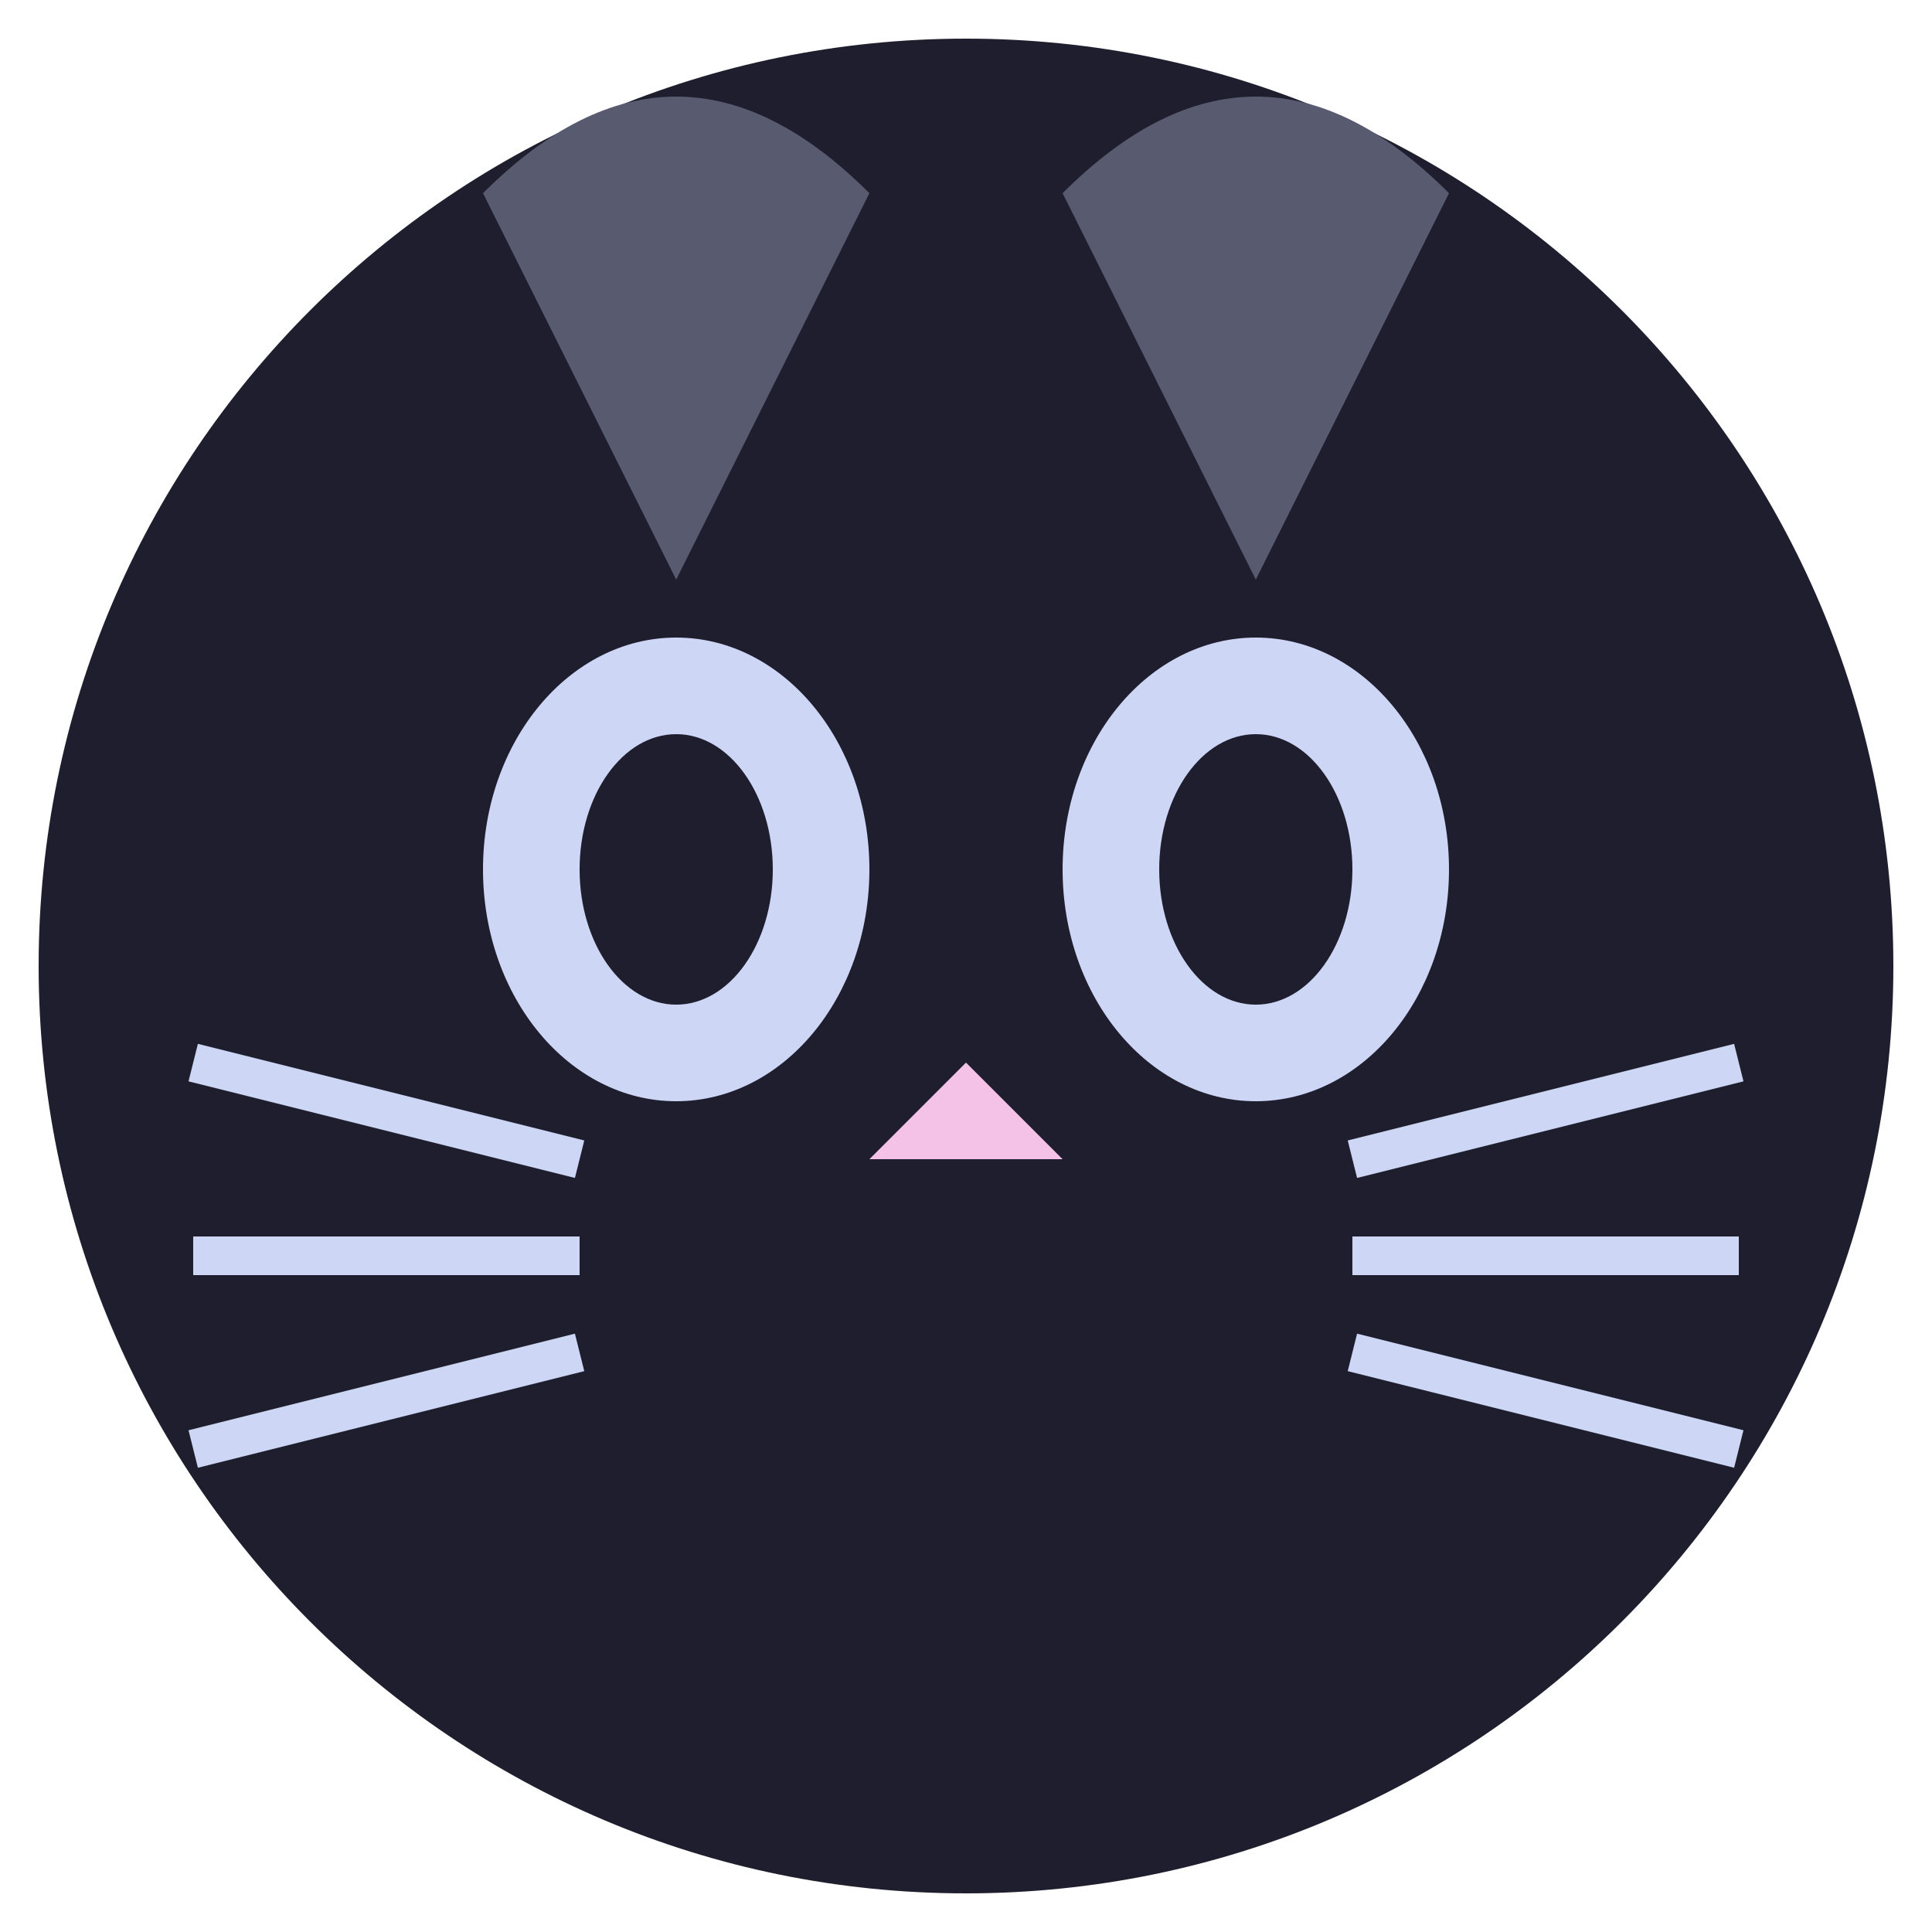
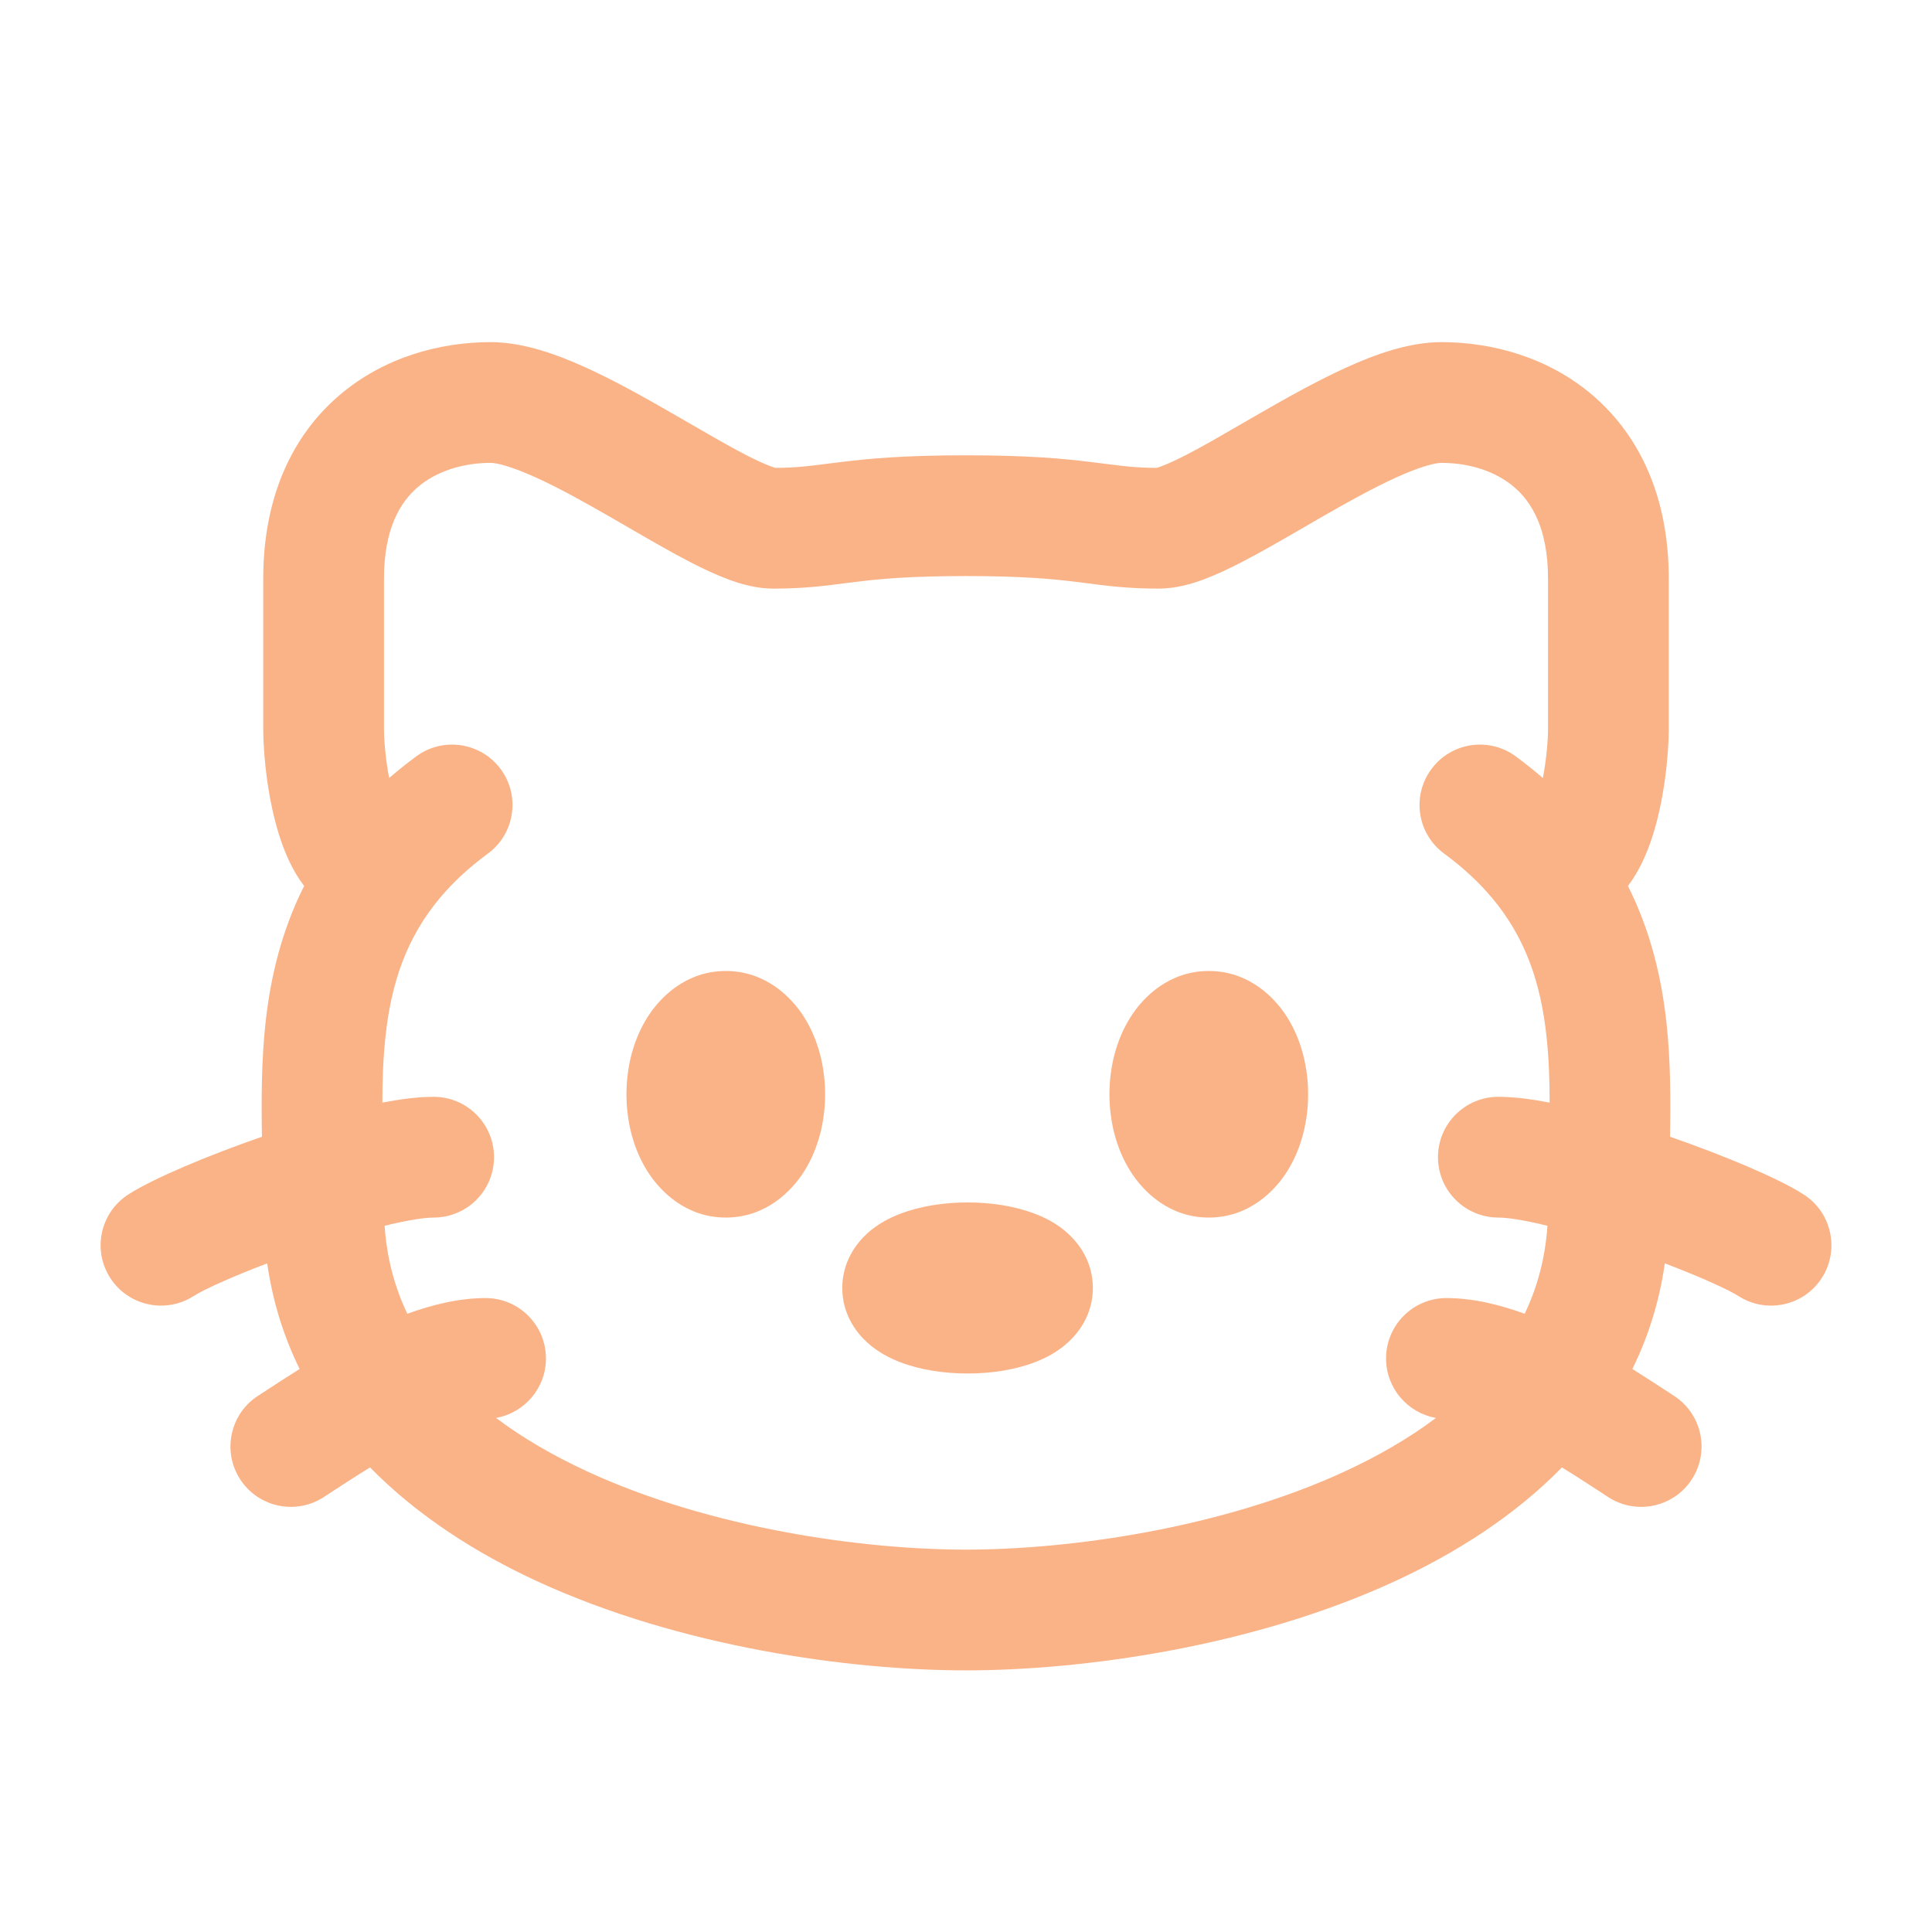
- <svg xmlns="http://www.w3.org/2000/svg" viewBox="0 0 100 100">
-   <circle cx="50" cy="50" r="48" fill="#1e1e2e" />
-   <path d="M 25 10 Q 35 0 45 10 L 35 30 Z" fill="#585b70" />
-   <path d="M 75 10 Q 65 0 55 10 L 65 30 Z" fill="#585b70" />
-   <ellipse cx="35" cy="45" rx="10" ry="12" fill="#cdd6f4" />
-   <ellipse cx="65" cy="45" rx="10" ry="12" fill="#cdd6f4" />
-   <ellipse cx="35" cy="45" rx="5" ry="7" fill="#1e1e2e" />
-   <ellipse cx="65" cy="45" rx="5" ry="7" fill="#1e1e2e" />
-   <path d="M 50 55 L 45 60 H 55 Z" fill="#f5c2e7" />
-   <line x1="30" y1="60" x2="10" y2="55" stroke="#cdd6f4" stroke-width="2" />
-   <line x1="30" y1="65" x2="10" y2="65" stroke="#cdd6f4" stroke-width="2" />
-   <line x1="30" y1="70" x2="10" y2="75" stroke="#cdd6f4" stroke-width="2" />
-   <line x1="70" y1="60" x2="90" y2="55" stroke="#cdd6f4" stroke-width="2" />
-   <line x1="70" y1="65" x2="90" y2="65" stroke="#cdd6f4" stroke-width="2" />
-   <line x1="70" y1="70" x2="90" y2="75" stroke="#cdd6f4" stroke-width="2" />
+ <svg xmlns="http://www.w3.org/2000/svg" viewBox="0 0 24 24" fill="none">
+   <g id="SVGRepo_bgCarrier" stroke-width="0" />
+   <g id="SVGRepo_tracerCarrier" stroke-linecap="round" stroke-linejoin="round" />
+   <g id="SVGRepo_iconCarrier">
+     <path fill-rule="evenodd" clip-rule="evenodd" d="M12.02 14.937C11.728 14.937 11.431 14.982 11.178 15.08C11.055 15.127 10.903 15.203 10.77 15.325C10.636 15.448 10.463 15.675 10.463 16C10.463 16.325 10.636 16.552 10.77 16.674C10.903 16.797 11.055 16.872 11.178 16.92C11.431 17.018 11.728 17.062 12.02 17.062C12.311 17.062 12.608 17.018 12.861 16.92C12.985 16.872 13.136 16.797 13.269 16.674C13.403 16.552 13.576 16.325 13.576 16C13.576 15.675 13.403 15.448 13.269 15.325C13.136 15.203 12.985 15.127 12.861 15.08C12.608 14.982 12.311 14.937 12.02 14.937Z" fill="#fab387" />
+     <path d="M14.037 12.646C14.201 12.38 14.527 12.062 15.016 12.062C15.505 12.062 15.831 12.38 15.996 12.646C16.168 12.924 16.25 13.261 16.25 13.594C16.25 13.926 16.168 14.263 15.996 14.541C15.831 14.807 15.505 15.125 15.016 15.125C14.527 15.125 14.201 14.807 14.037 14.541C13.864 14.263 13.782 13.926 13.782 13.594C13.782 13.261 13.864 12.924 14.037 12.646Z" fill="#fab387" />
+     <path d="M9.016 12.062C8.528 12.062 8.202 12.38 8.037 12.646C7.864 12.924 7.782 13.261 7.782 13.594C7.782 13.926 7.864 14.263 8.037 14.541C8.202 14.807 8.528 15.125 9.016 15.125C9.505 15.125 9.831 14.807 9.996 14.541C10.168 14.263 10.25 13.926 10.25 13.594C10.25 13.261 10.168 12.924 9.996 12.646C9.831 12.38 9.505 12.062 9.016 12.062Z" fill="#fab387" />
+     <path fill-rule="evenodd" clip-rule="evenodd" d="M6.095 4.25C5.481 4.25 4.775 4.429 4.209 4.916C3.622 5.421 3.27 6.188 3.27 7.188V9.062L3.27 9.065C3.271 9.359 3.321 9.948 3.489 10.439C3.544 10.6 3.631 10.813 3.778 11.006C3.494 11.569 3.359 12.149 3.298 12.71C3.247 13.177 3.246 13.668 3.254 14.121C2.593 14.351 1.909 14.635 1.593 14.839C1.245 15.063 1.145 15.528 1.37 15.876C1.595 16.224 2.059 16.323 2.407 16.099C2.523 16.024 2.867 15.866 3.319 15.694C3.388 16.173 3.527 16.61 3.722 17.006C3.566 17.104 3.428 17.194 3.319 17.265C3.277 17.293 3.239 17.317 3.206 17.339C2.858 17.563 2.758 18.028 2.983 18.376C3.208 18.724 3.672 18.823 4.02 18.599C4.061 18.572 4.105 18.544 4.151 18.513C4.282 18.428 4.433 18.329 4.597 18.229C5.187 18.831 5.919 19.296 6.679 19.646C8.46 20.465 10.569 20.75 12 20.75C13.431 20.75 15.54 20.465 17.321 19.646C18.081 19.296 18.814 18.831 19.403 18.229C19.567 18.329 19.718 18.428 19.849 18.513C19.895 18.544 19.939 18.572 19.98 18.599C20.328 18.823 20.793 18.724 21.017 18.376C21.242 18.028 21.142 17.563 20.794 17.339C20.761 17.317 20.723 17.293 20.681 17.265C20.572 17.194 20.434 17.104 20.278 17.006C20.473 16.61 20.613 16.173 20.681 15.694C21.134 15.866 21.477 16.024 21.594 16.099C21.942 16.323 22.406 16.224 22.631 15.876C22.855 15.528 22.755 15.063 22.407 14.839C22.092 14.635 21.407 14.351 20.746 14.121C20.754 13.668 20.753 13.177 20.702 12.71C20.641 12.149 20.506 11.569 20.223 11.006C20.369 10.813 20.456 10.6 20.511 10.439C20.679 9.948 20.729 9.359 20.73 9.065L20.73 9.062V7.188C20.73 6.188 20.378 5.422 19.791 4.916C19.226 4.429 18.519 4.25 17.905 4.25C17.497 4.25 17.074 4.407 16.734 4.561C16.373 4.724 15.995 4.936 15.656 5.131C15.583 5.173 15.512 5.214 15.443 5.254L15.441 5.255C15.177 5.408 14.943 5.544 14.734 5.652C14.604 5.718 14.504 5.764 14.428 5.792C14.397 5.804 14.377 5.81 14.366 5.812C14.113 5.811 13.951 5.79 13.718 5.76C13.668 5.754 13.615 5.747 13.556 5.74C13.21 5.697 12.772 5.656 12 5.656C11.228 5.656 10.79 5.697 10.444 5.74C10.386 5.747 10.332 5.754 10.282 5.76C10.049 5.79 9.887 5.811 9.634 5.812C9.624 5.81 9.603 5.804 9.572 5.792C9.497 5.764 9.396 5.718 9.266 5.652C9.058 5.544 8.823 5.408 8.559 5.255C8.49 5.215 8.418 5.174 8.344 5.131C8.005 4.936 7.628 4.724 7.267 4.561C6.926 4.407 6.503 4.25 6.095 4.25ZM6.162 17.614C6.496 17.866 6.881 18.088 7.306 18.284C8.837 18.988 10.718 19.25 12 19.25C13.282 19.25 15.163 18.988 16.694 18.284C17.119 18.088 17.504 17.866 17.838 17.614C17.486 17.552 17.218 17.245 17.218 16.875C17.218 16.461 17.554 16.125 17.968 16.125C18.295 16.125 18.63 16.207 18.94 16.32C19.099 15.989 19.196 15.625 19.223 15.227C18.925 15.154 18.719 15.125 18.613 15.125C18.199 15.125 17.863 14.789 17.863 14.375C17.863 13.961 18.199 13.625 18.613 13.625C18.808 13.625 19.028 13.654 19.25 13.697C19.25 13.421 19.241 13.15 19.211 12.872C19.141 12.227 18.958 11.654 18.527 11.145C18.373 10.963 18.181 10.781 17.94 10.604C17.606 10.359 17.534 9.89 17.78 9.556C18.025 9.222 18.494 9.15 18.828 9.395C18.947 9.483 19.06 9.573 19.166 9.665C19.21 9.437 19.23 9.198 19.23 9.061V7.188C19.23 6.562 19.024 6.235 18.812 6.053C18.58 5.853 18.25 5.75 17.905 5.75C17.835 5.75 17.659 5.789 17.351 5.928C17.064 6.058 16.743 6.236 16.404 6.431C16.341 6.468 16.276 6.505 16.211 6.543C15.943 6.698 15.666 6.859 15.421 6.985C15.266 7.065 15.105 7.141 14.95 7.199C14.806 7.252 14.607 7.312 14.394 7.312C14.022 7.312 13.762 7.279 13.511 7.246C13.465 7.24 13.42 7.234 13.373 7.229C13.085 7.193 12.708 7.156 12 7.156C11.292 7.156 10.915 7.193 10.627 7.229C10.581 7.234 10.535 7.24 10.489 7.246C10.239 7.279 9.978 7.312 9.606 7.312C9.393 7.312 9.194 7.252 9.051 7.199C8.895 7.141 8.734 7.065 8.579 6.985C8.334 6.859 8.057 6.698 7.79 6.543C7.724 6.505 7.66 6.468 7.596 6.431C7.257 6.236 6.936 6.057 6.649 5.928C6.341 5.789 6.165 5.75 6.095 5.75C5.751 5.75 5.42 5.853 5.188 6.053C4.976 6.235 4.77 6.562 4.77 7.188V9.061C4.771 9.198 4.79 9.437 4.834 9.665C4.941 9.573 5.053 9.483 5.172 9.395C5.506 9.15 5.975 9.222 6.221 9.556C6.466 9.89 6.394 10.359 6.06 10.604C5.819 10.781 5.627 10.963 5.473 11.145C5.042 11.654 4.859 12.227 4.789 12.872C4.759 13.15 4.75 13.421 4.75 13.697C4.972 13.654 5.192 13.625 5.387 13.625C5.801 13.625 6.137 13.961 6.137 14.375C6.137 14.789 5.801 15.125 5.387 15.125C5.281 15.125 5.075 15.154 4.778 15.227C4.804 15.625 4.902 15.989 5.06 16.32C5.371 16.207 5.705 16.125 6.032 16.125C6.446 16.125 6.782 16.461 6.782 16.875C6.782 17.245 6.514 17.552 6.162 17.614Z" fill="#fab387" />
+   </g>
</svg>
